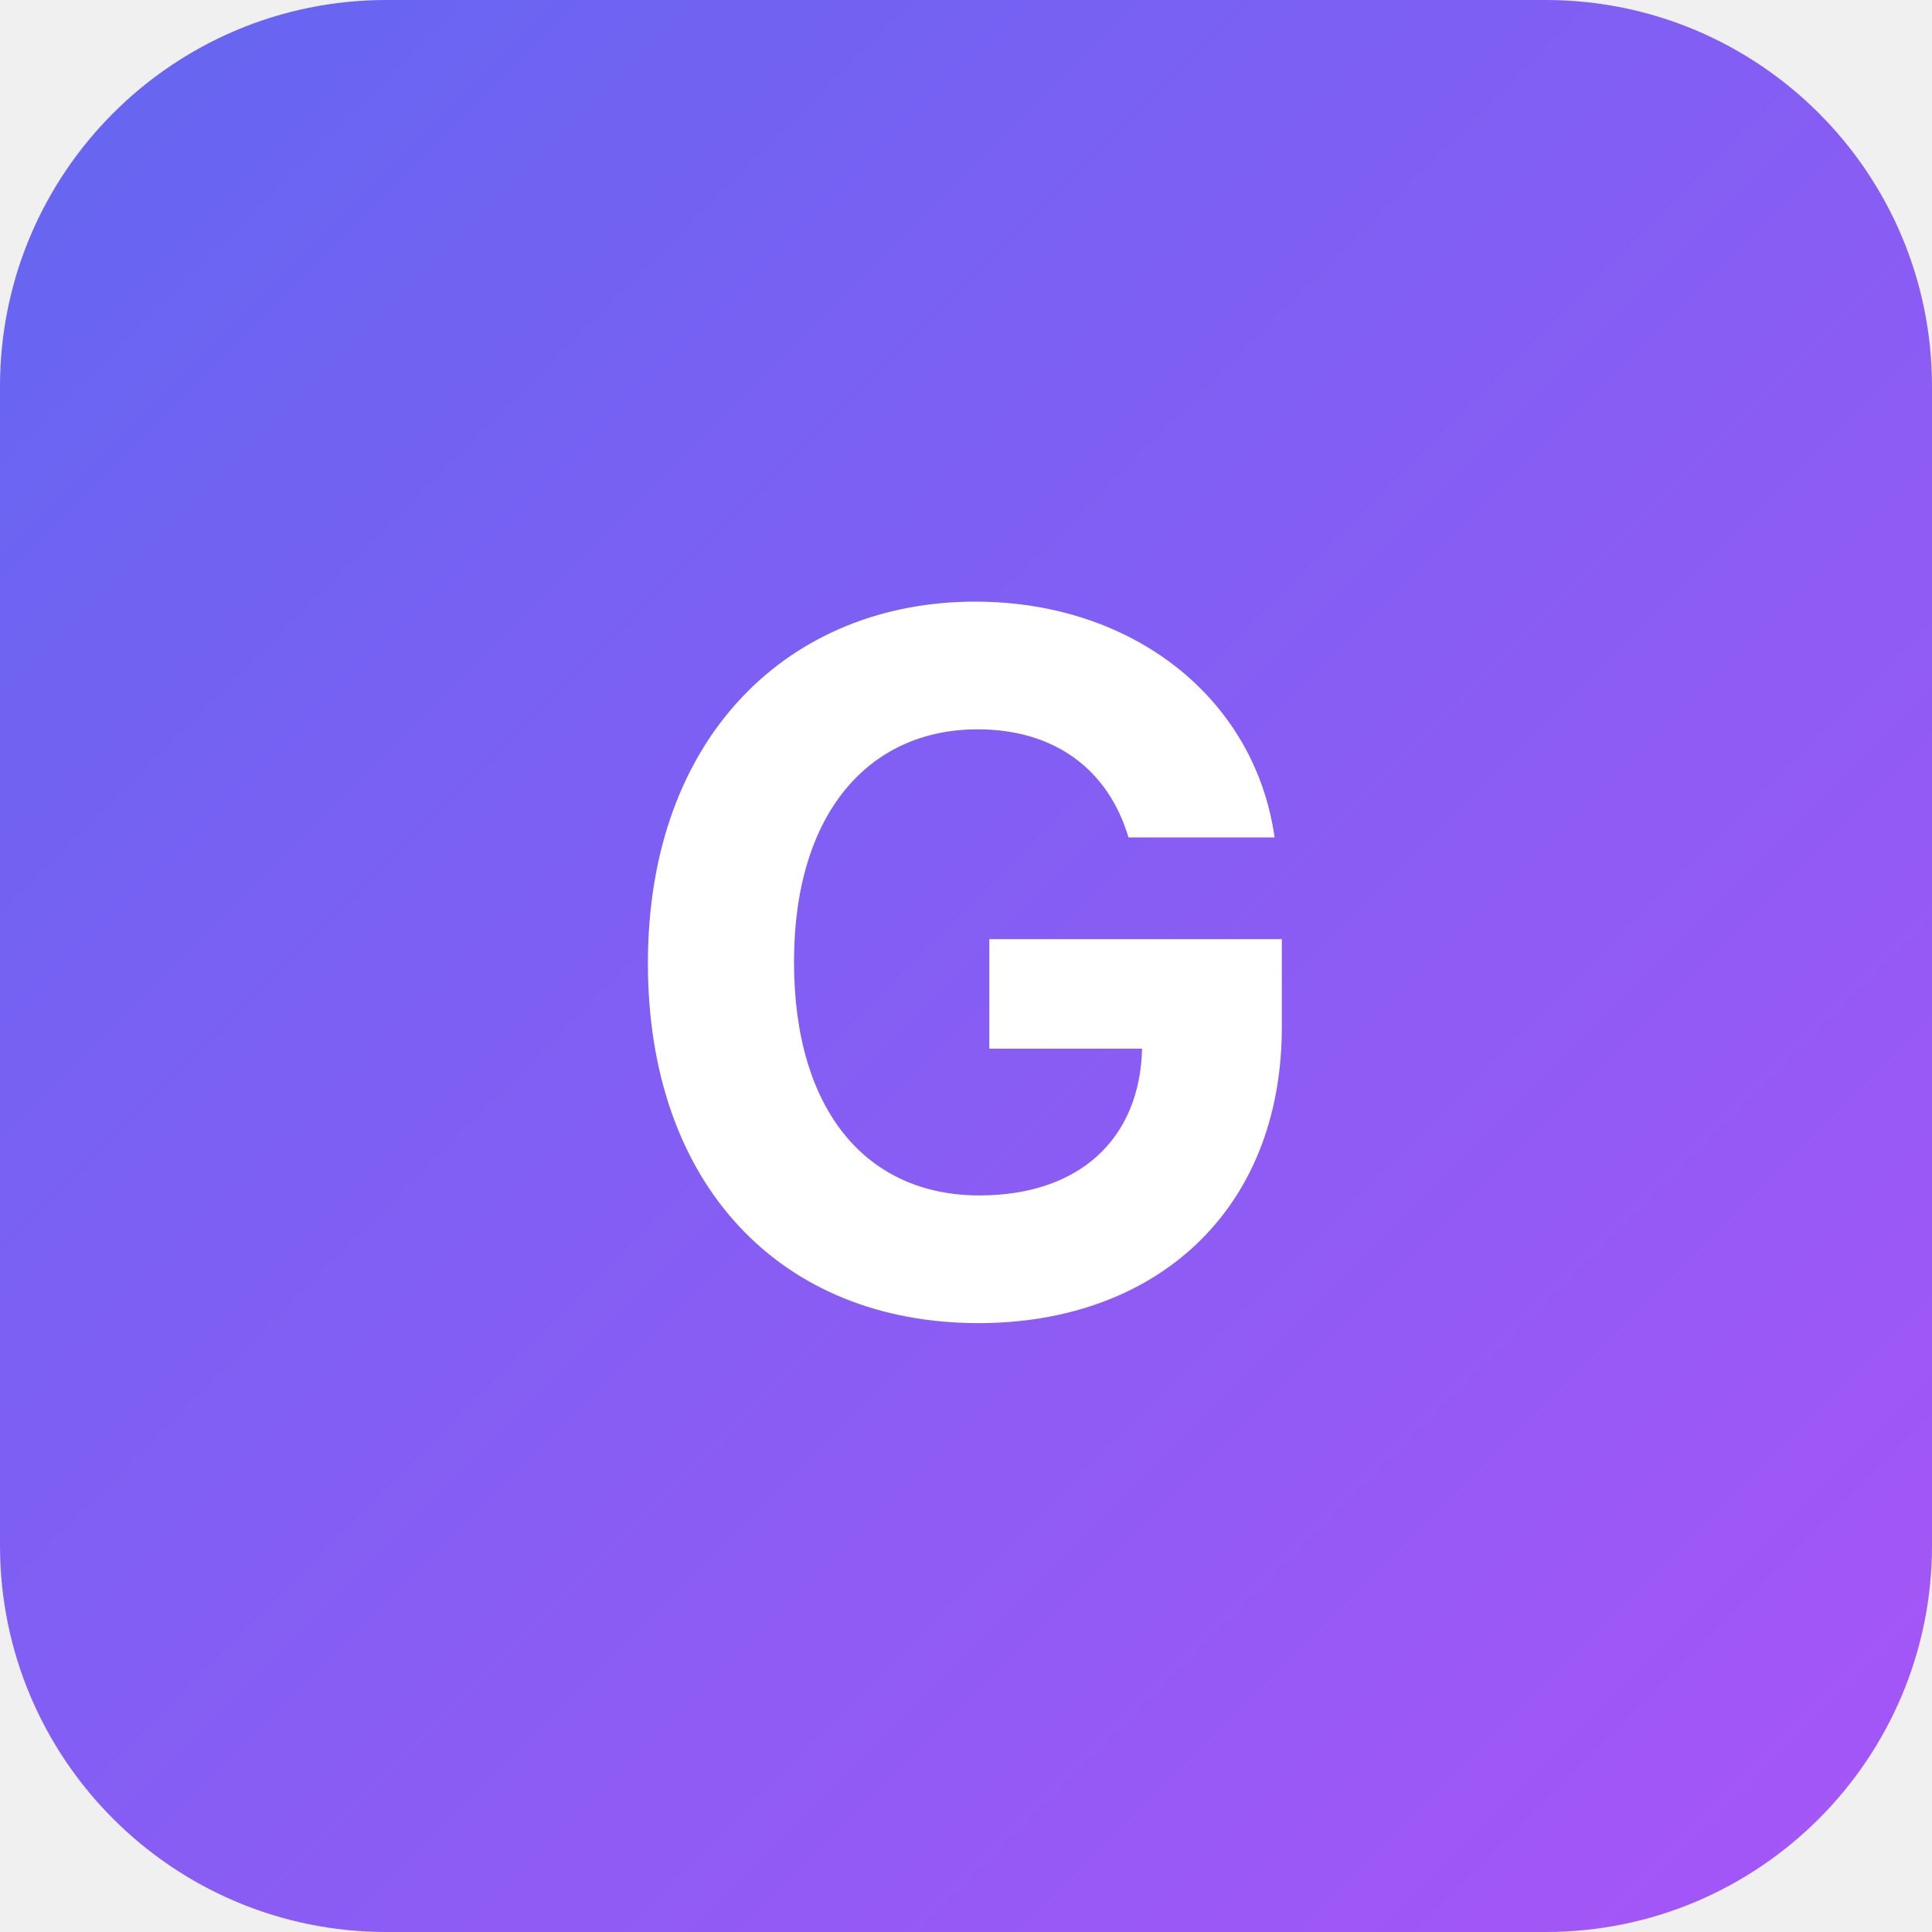
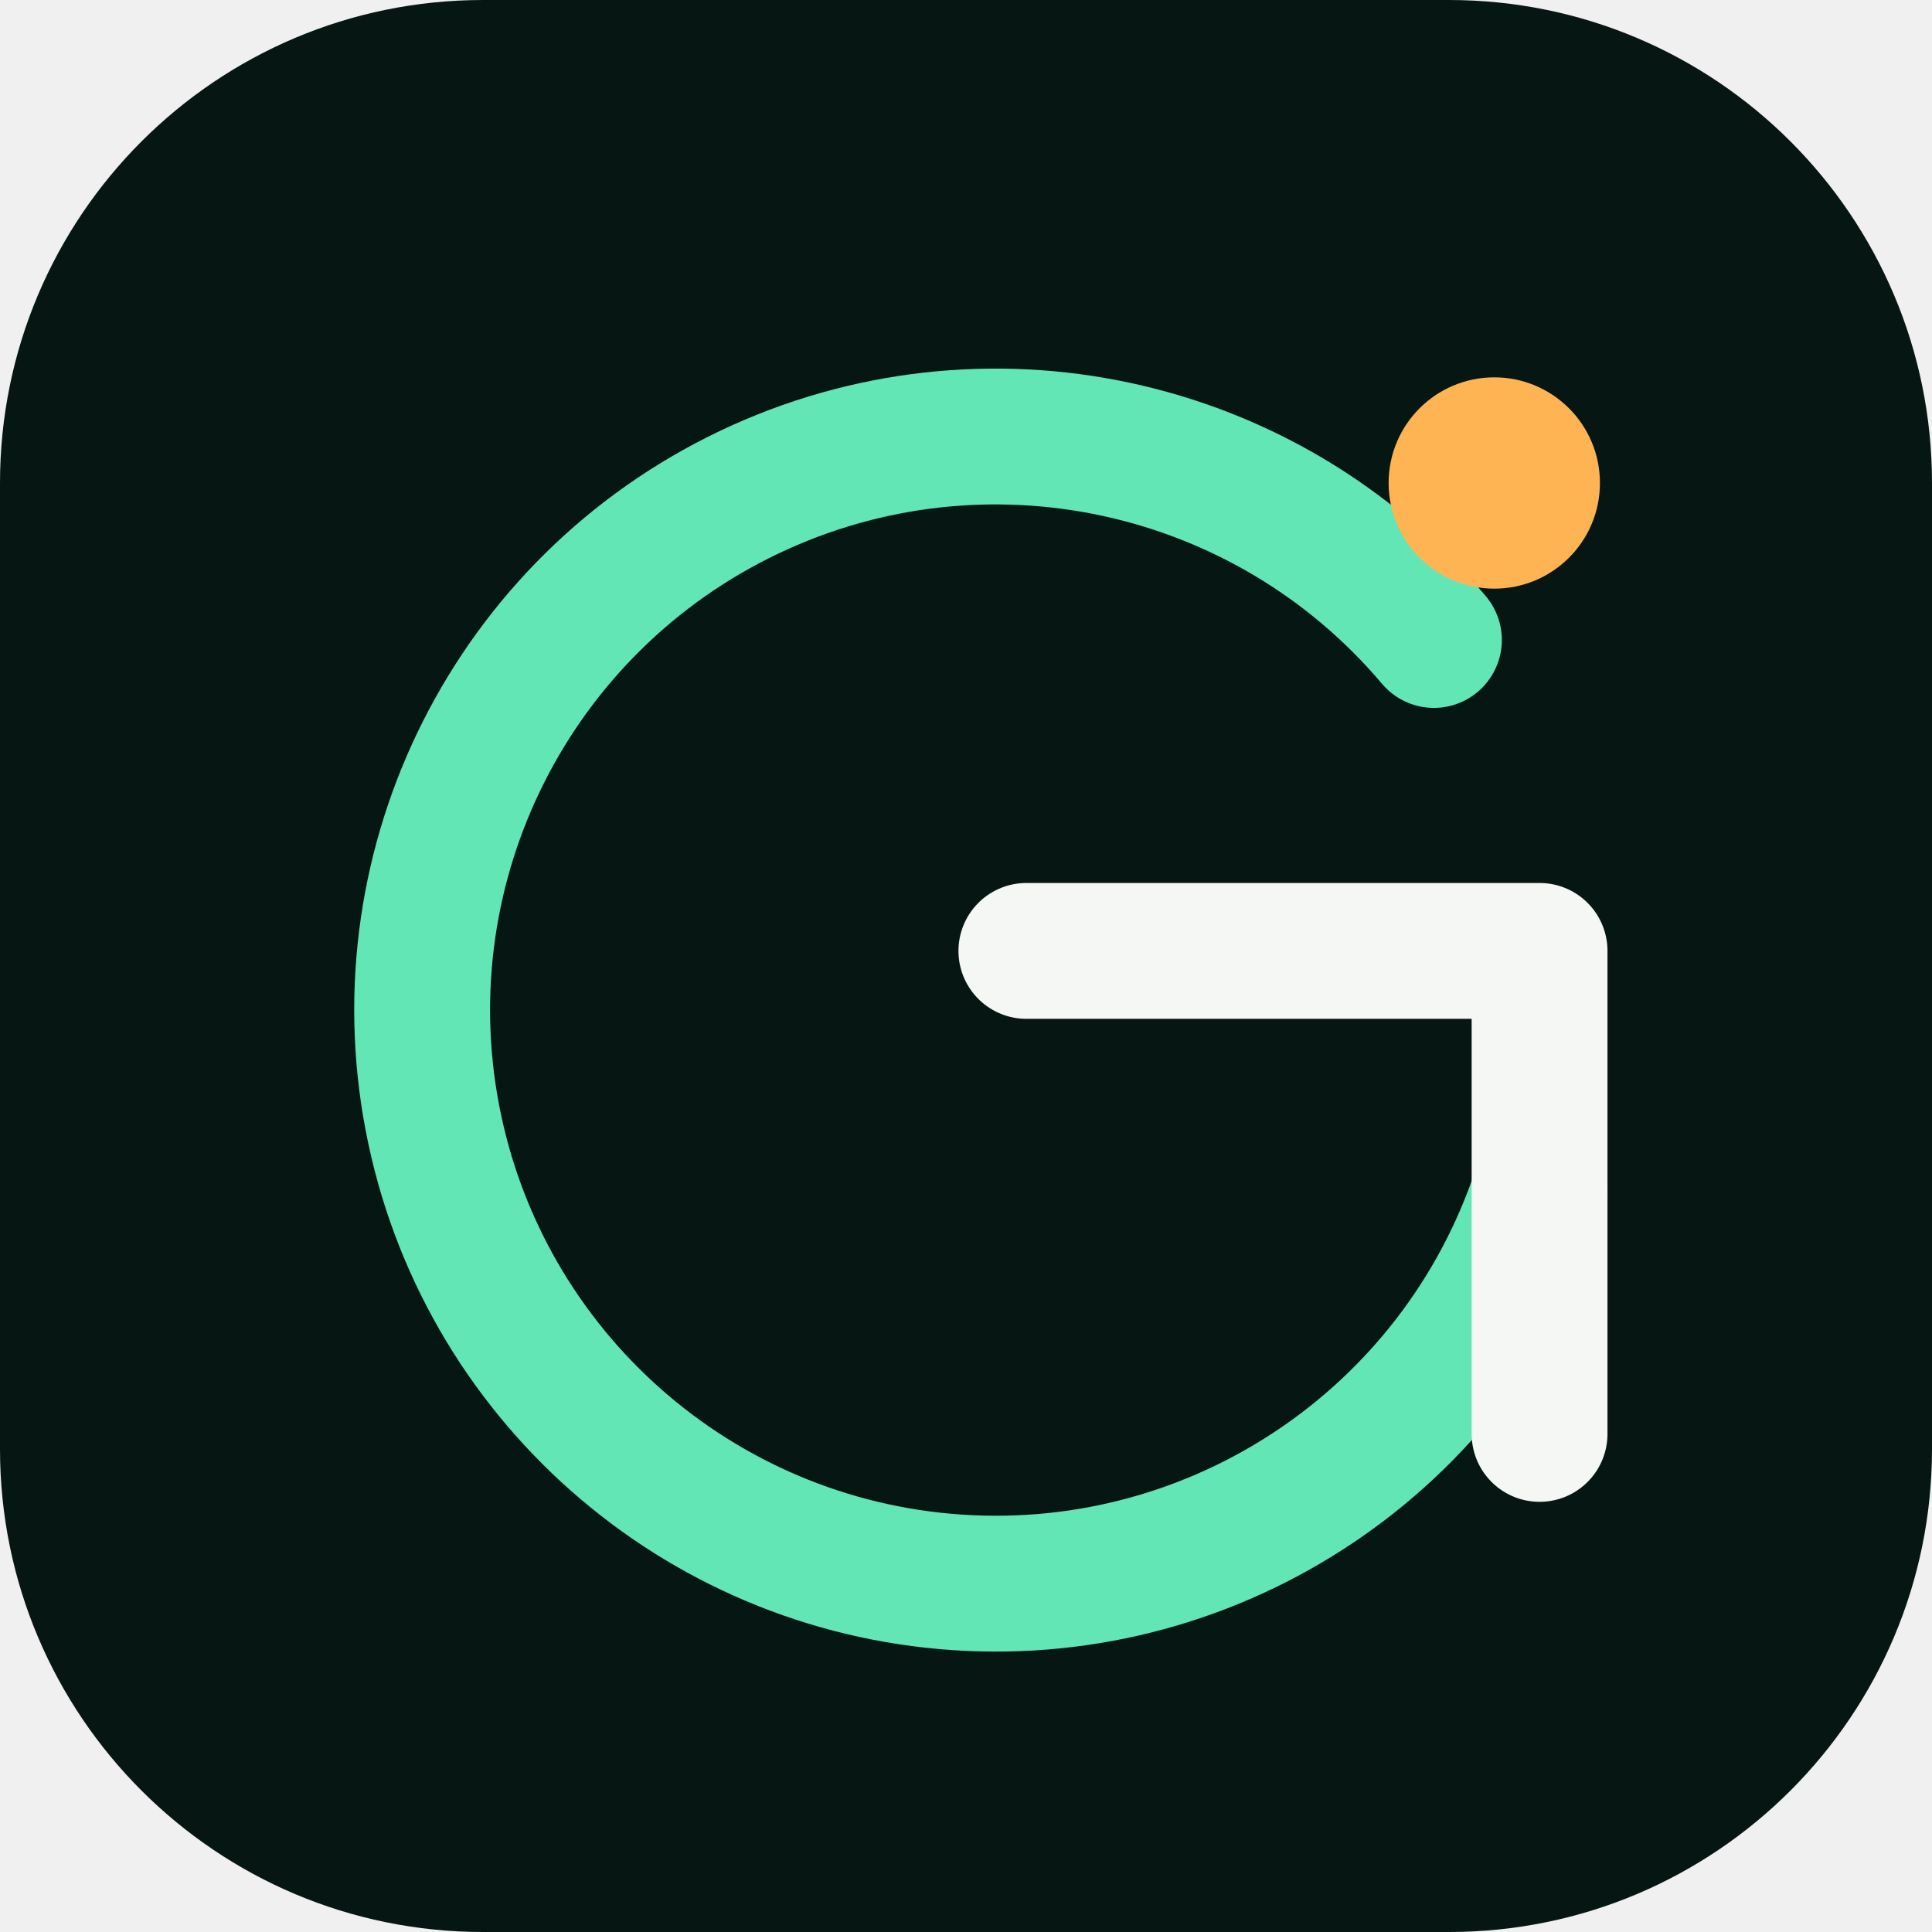
- <svg xmlns="http://www.w3.org/2000/svg" viewBox="0 0 100 100">
-   <defs>
-     <linearGradient id="grad" x1="0%" y1="0%" x2="100%" y2="100%">
-       <stop offset="0%" style="stop-color:#6366f1" />
-       <stop offset="100%" style="stop-color:#a855f7" />
-     </linearGradient>
-   </defs>
-   <rect width="100" height="100" rx="20" fill="url(#grad)" />
-   <text x="50" y="68" text-anchor="middle" fill="white" font-family="Inter, sans-serif" font-weight="700" font-size="50">G</text>
+ <svg xmlns="http://www.w3.org/2000/svg" viewBox="0 0 64 64">
+   <rect width="64" height="64" rx="16" fill="#061713" />
+   <path d="M47.5 21.2A19 19 0 1 0 51 39.5" fill="none" stroke="#62e6b6" stroke-width="4.5" stroke-linecap="round" />
+   <path d="M34 31.5h17v16" fill="none" stroke="#f4f7f3" stroke-width="4.5" stroke-linecap="round" stroke-linejoin="round" />
+   <circle cx="49.5" cy="16" r="3.5" fill="#ffb454" />
</svg>
